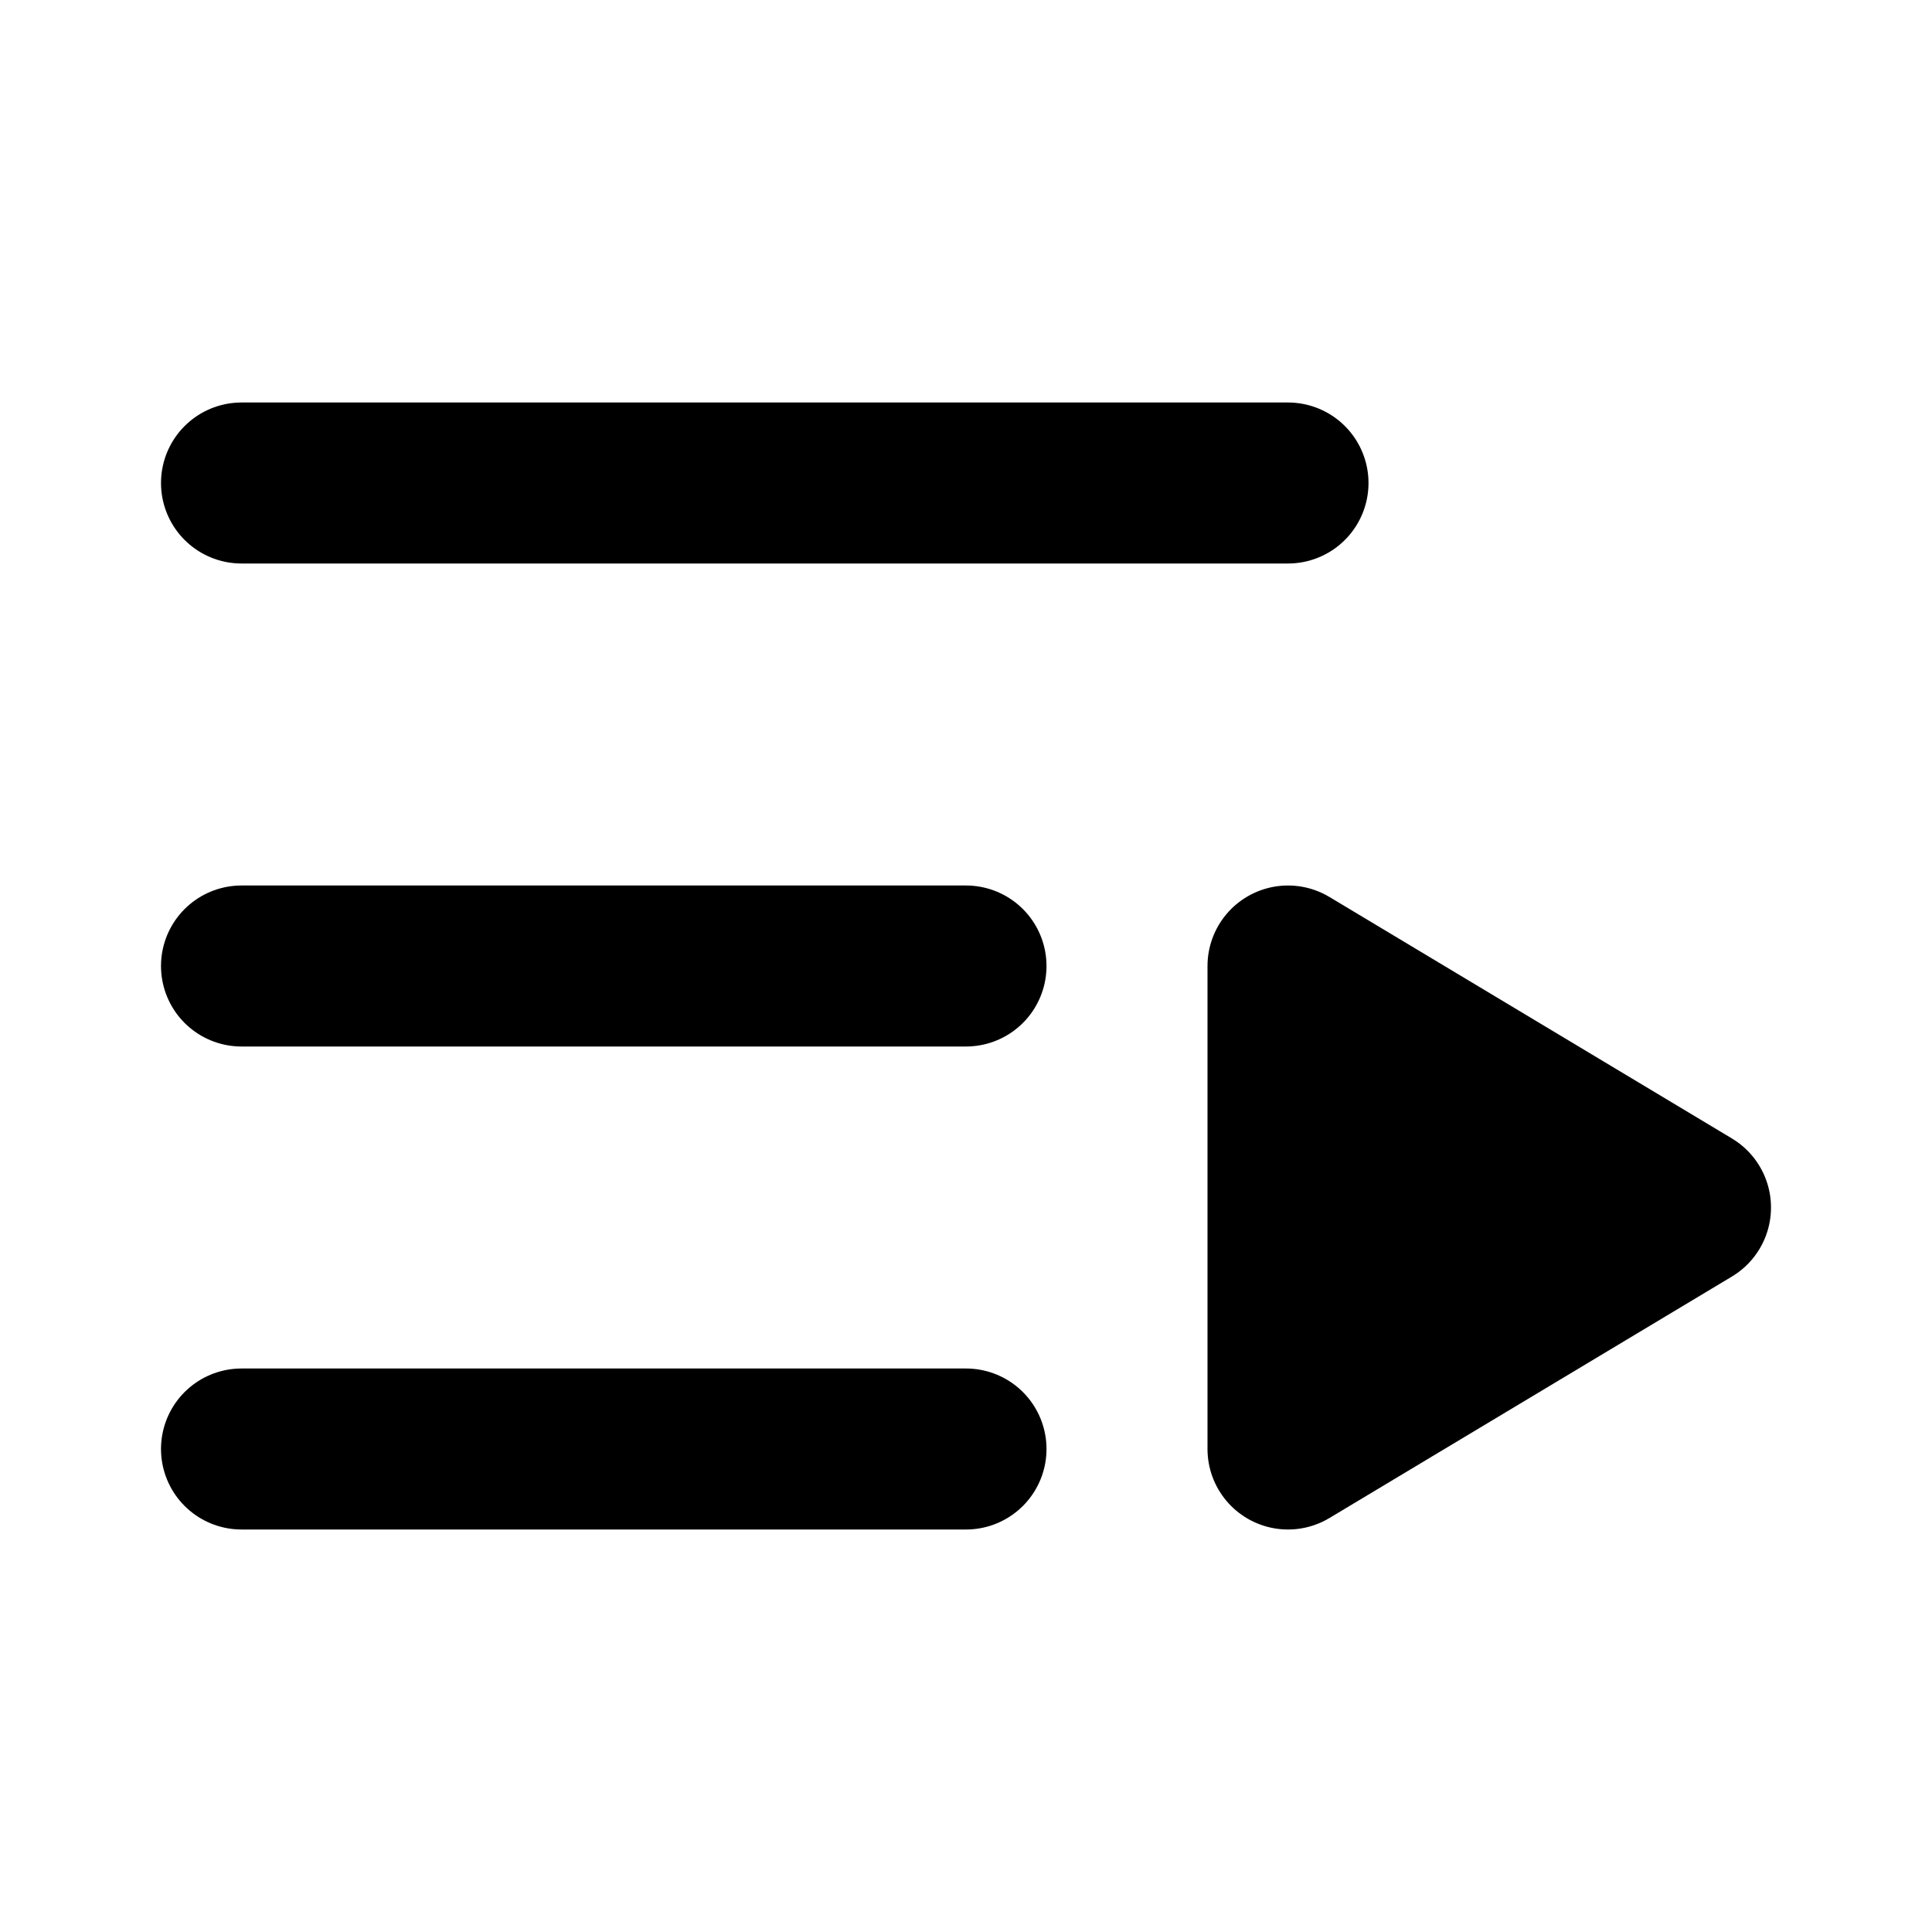
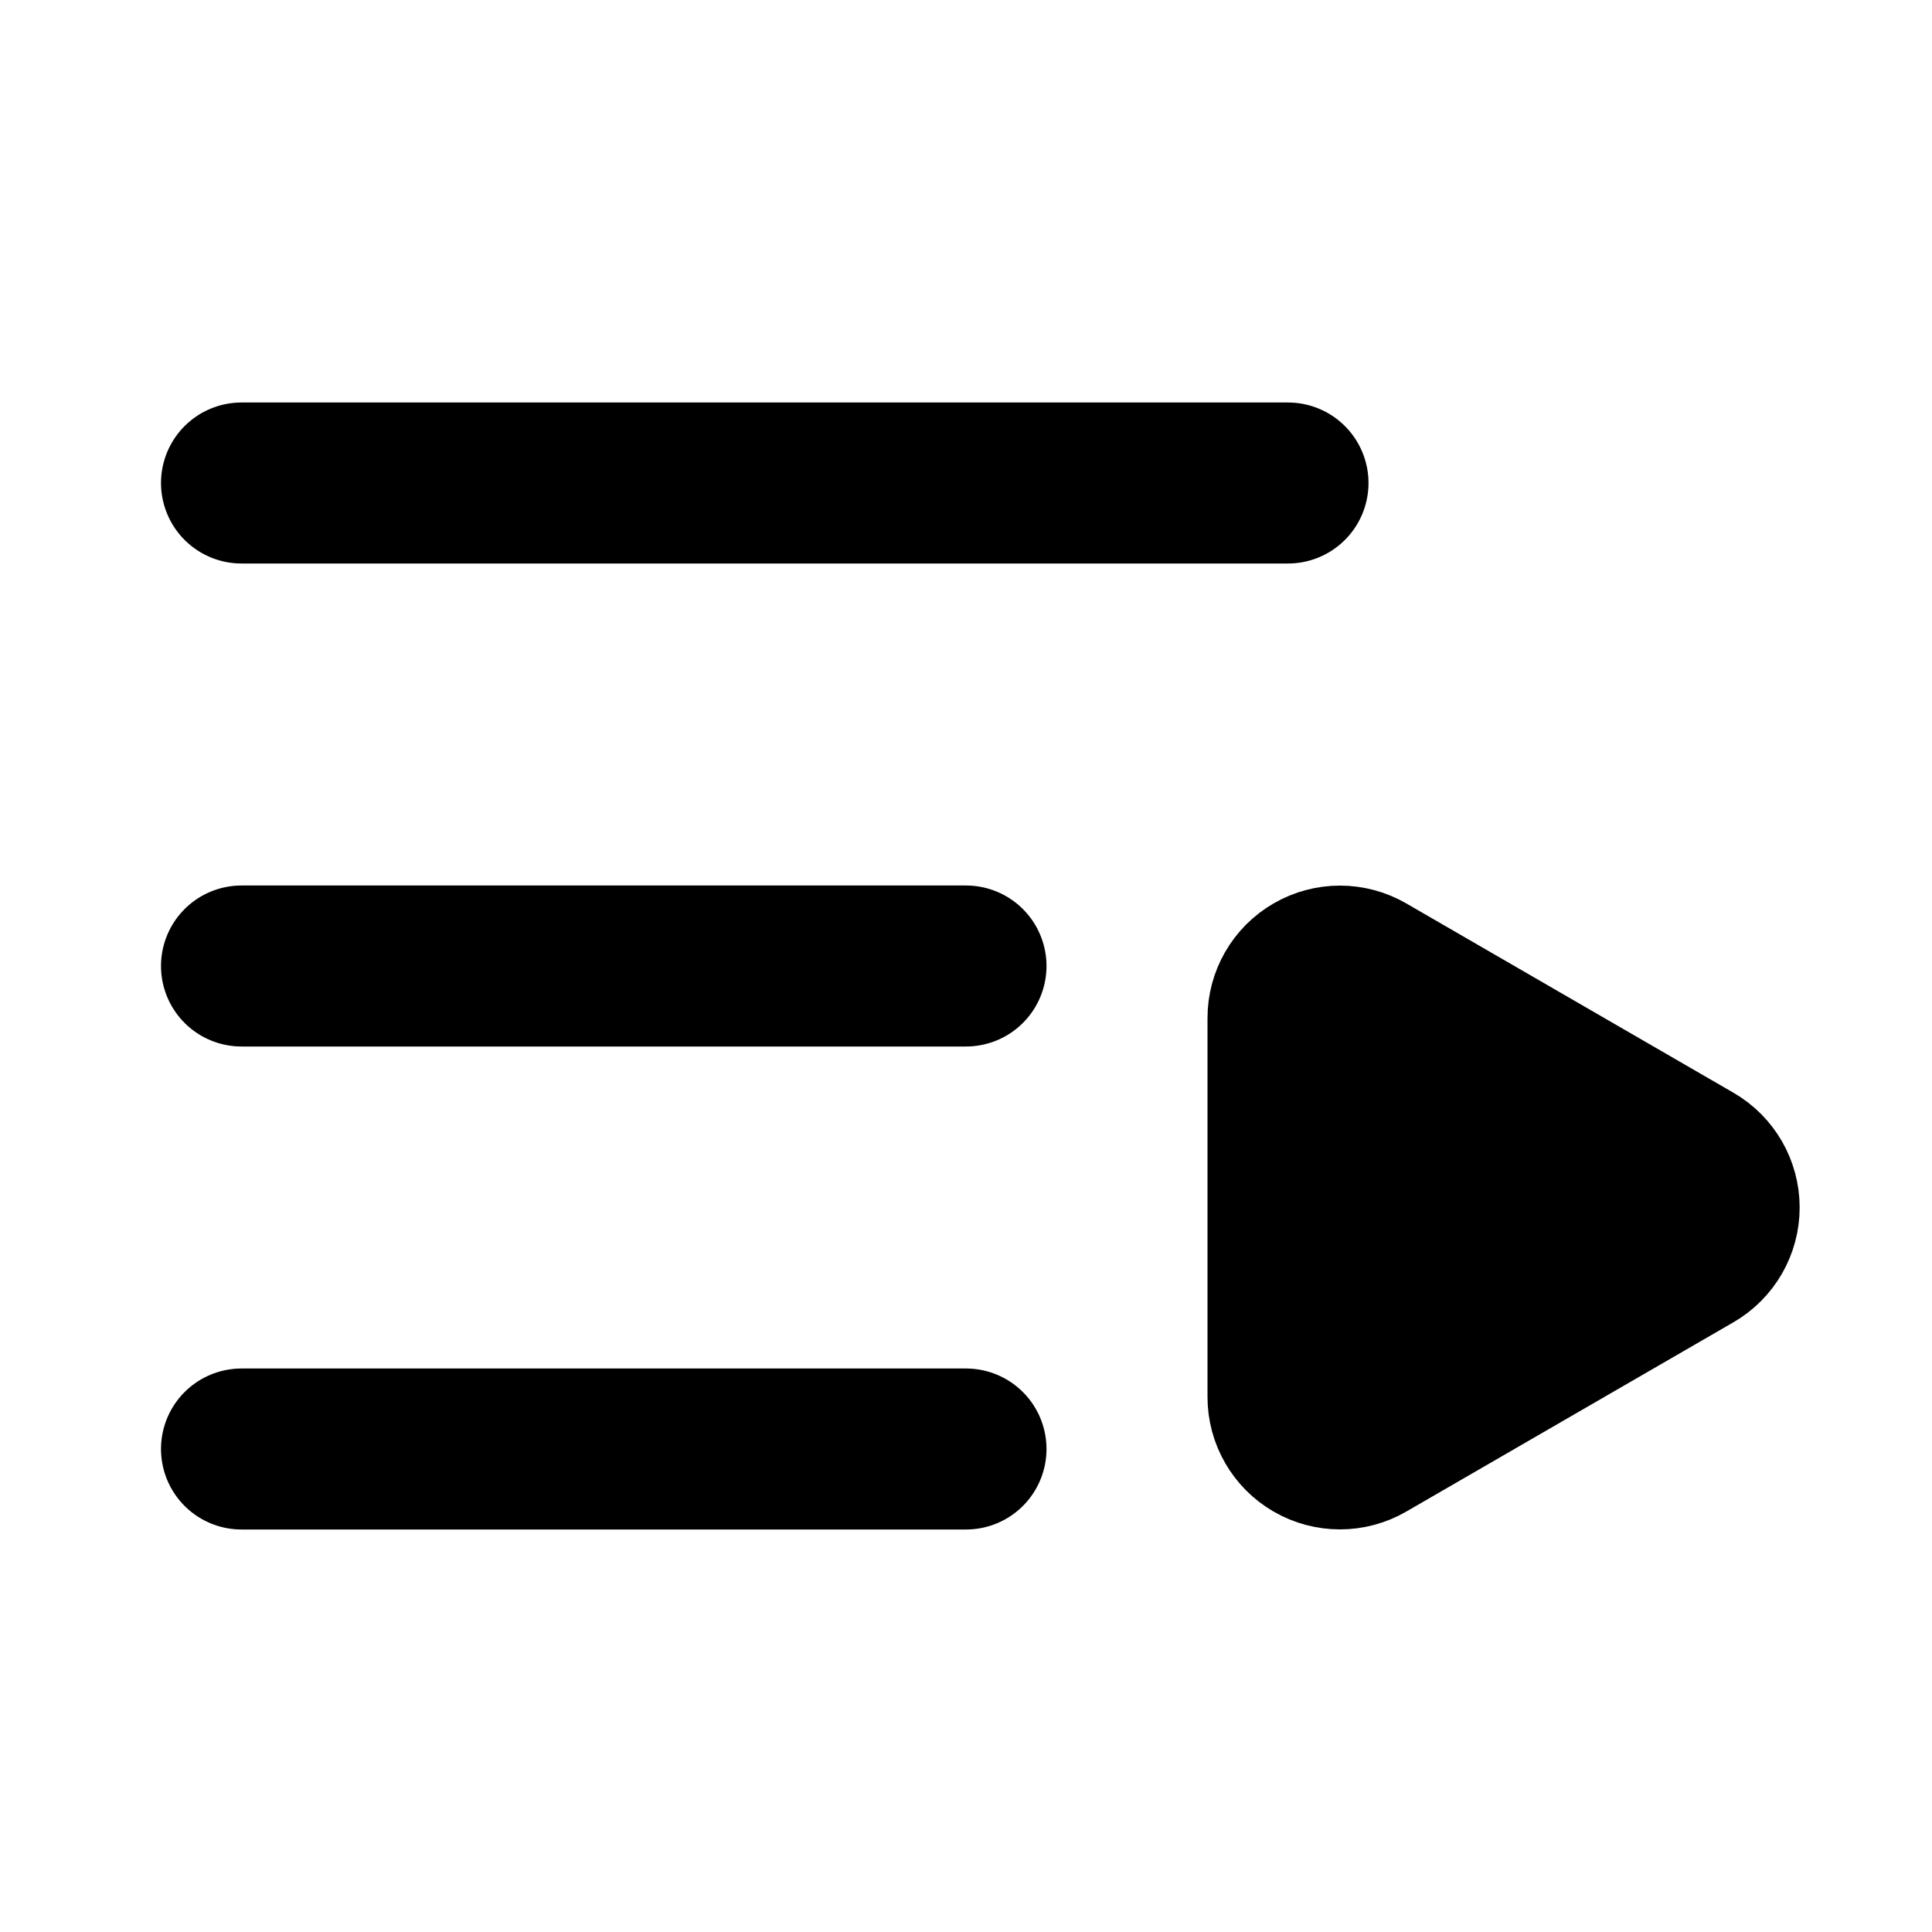
<svg xmlns="http://www.w3.org/2000/svg" width="24" height="24" viewBox="0 0 24 24" fill="currentColor" stroke="currentColor" stroke-width="2" stroke-linecap="round" stroke-linejoin="round">
  <path vector-effect="non-scaling-stroke" d="M12 12H3" />
+   <path vector-effect="non-scaling-stroke" d="M12 18H3" />
  <path vector-effect="non-scaling-stroke" d="M16 6H3" />
-   <path vector-effect="non-scaling-stroke" d="M12 18H3" />
-   <path vector-effect="non-scaling-stroke" d="m16 12 5 3-5 3v-6Z" />
+   <path vector-effect="non-scaling-stroke" d="M21.033 14.44a.647.647 0 0 1 0 1.12l-4.065 2.352a.645.645 0 0 1-.968-.56v-4.704a.645.645 0 0 1 .968-.56z" />
</svg>
